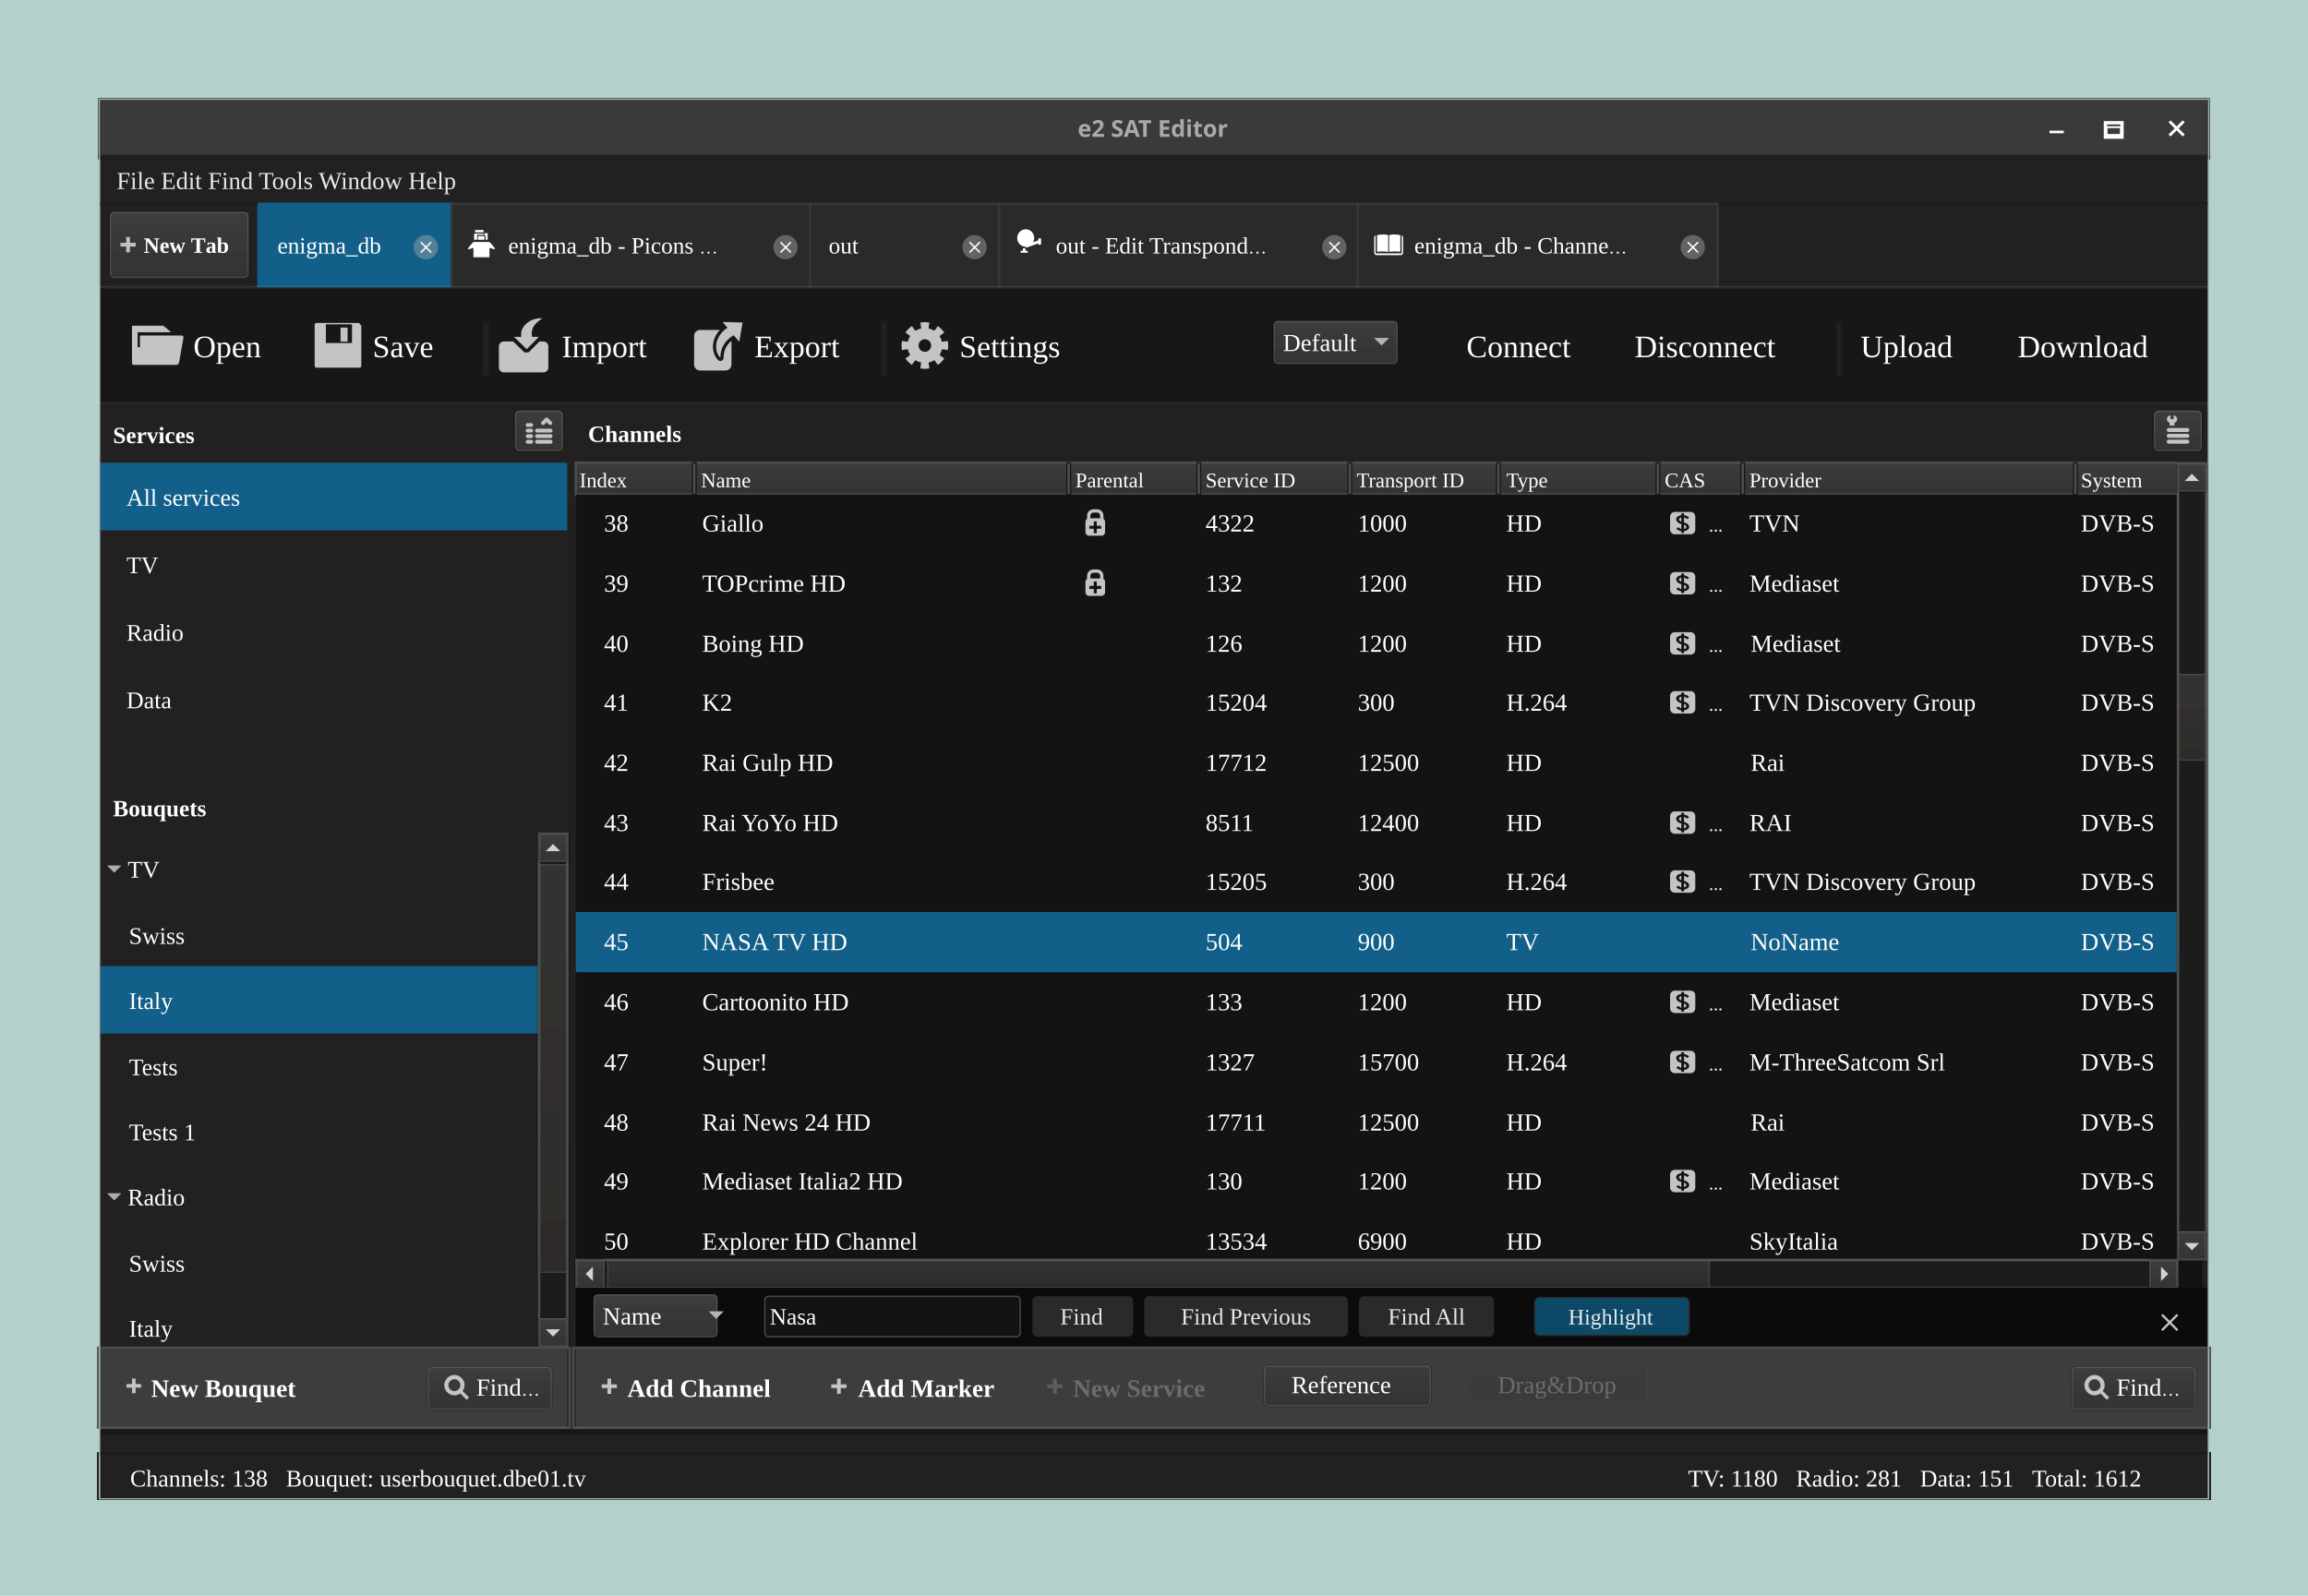
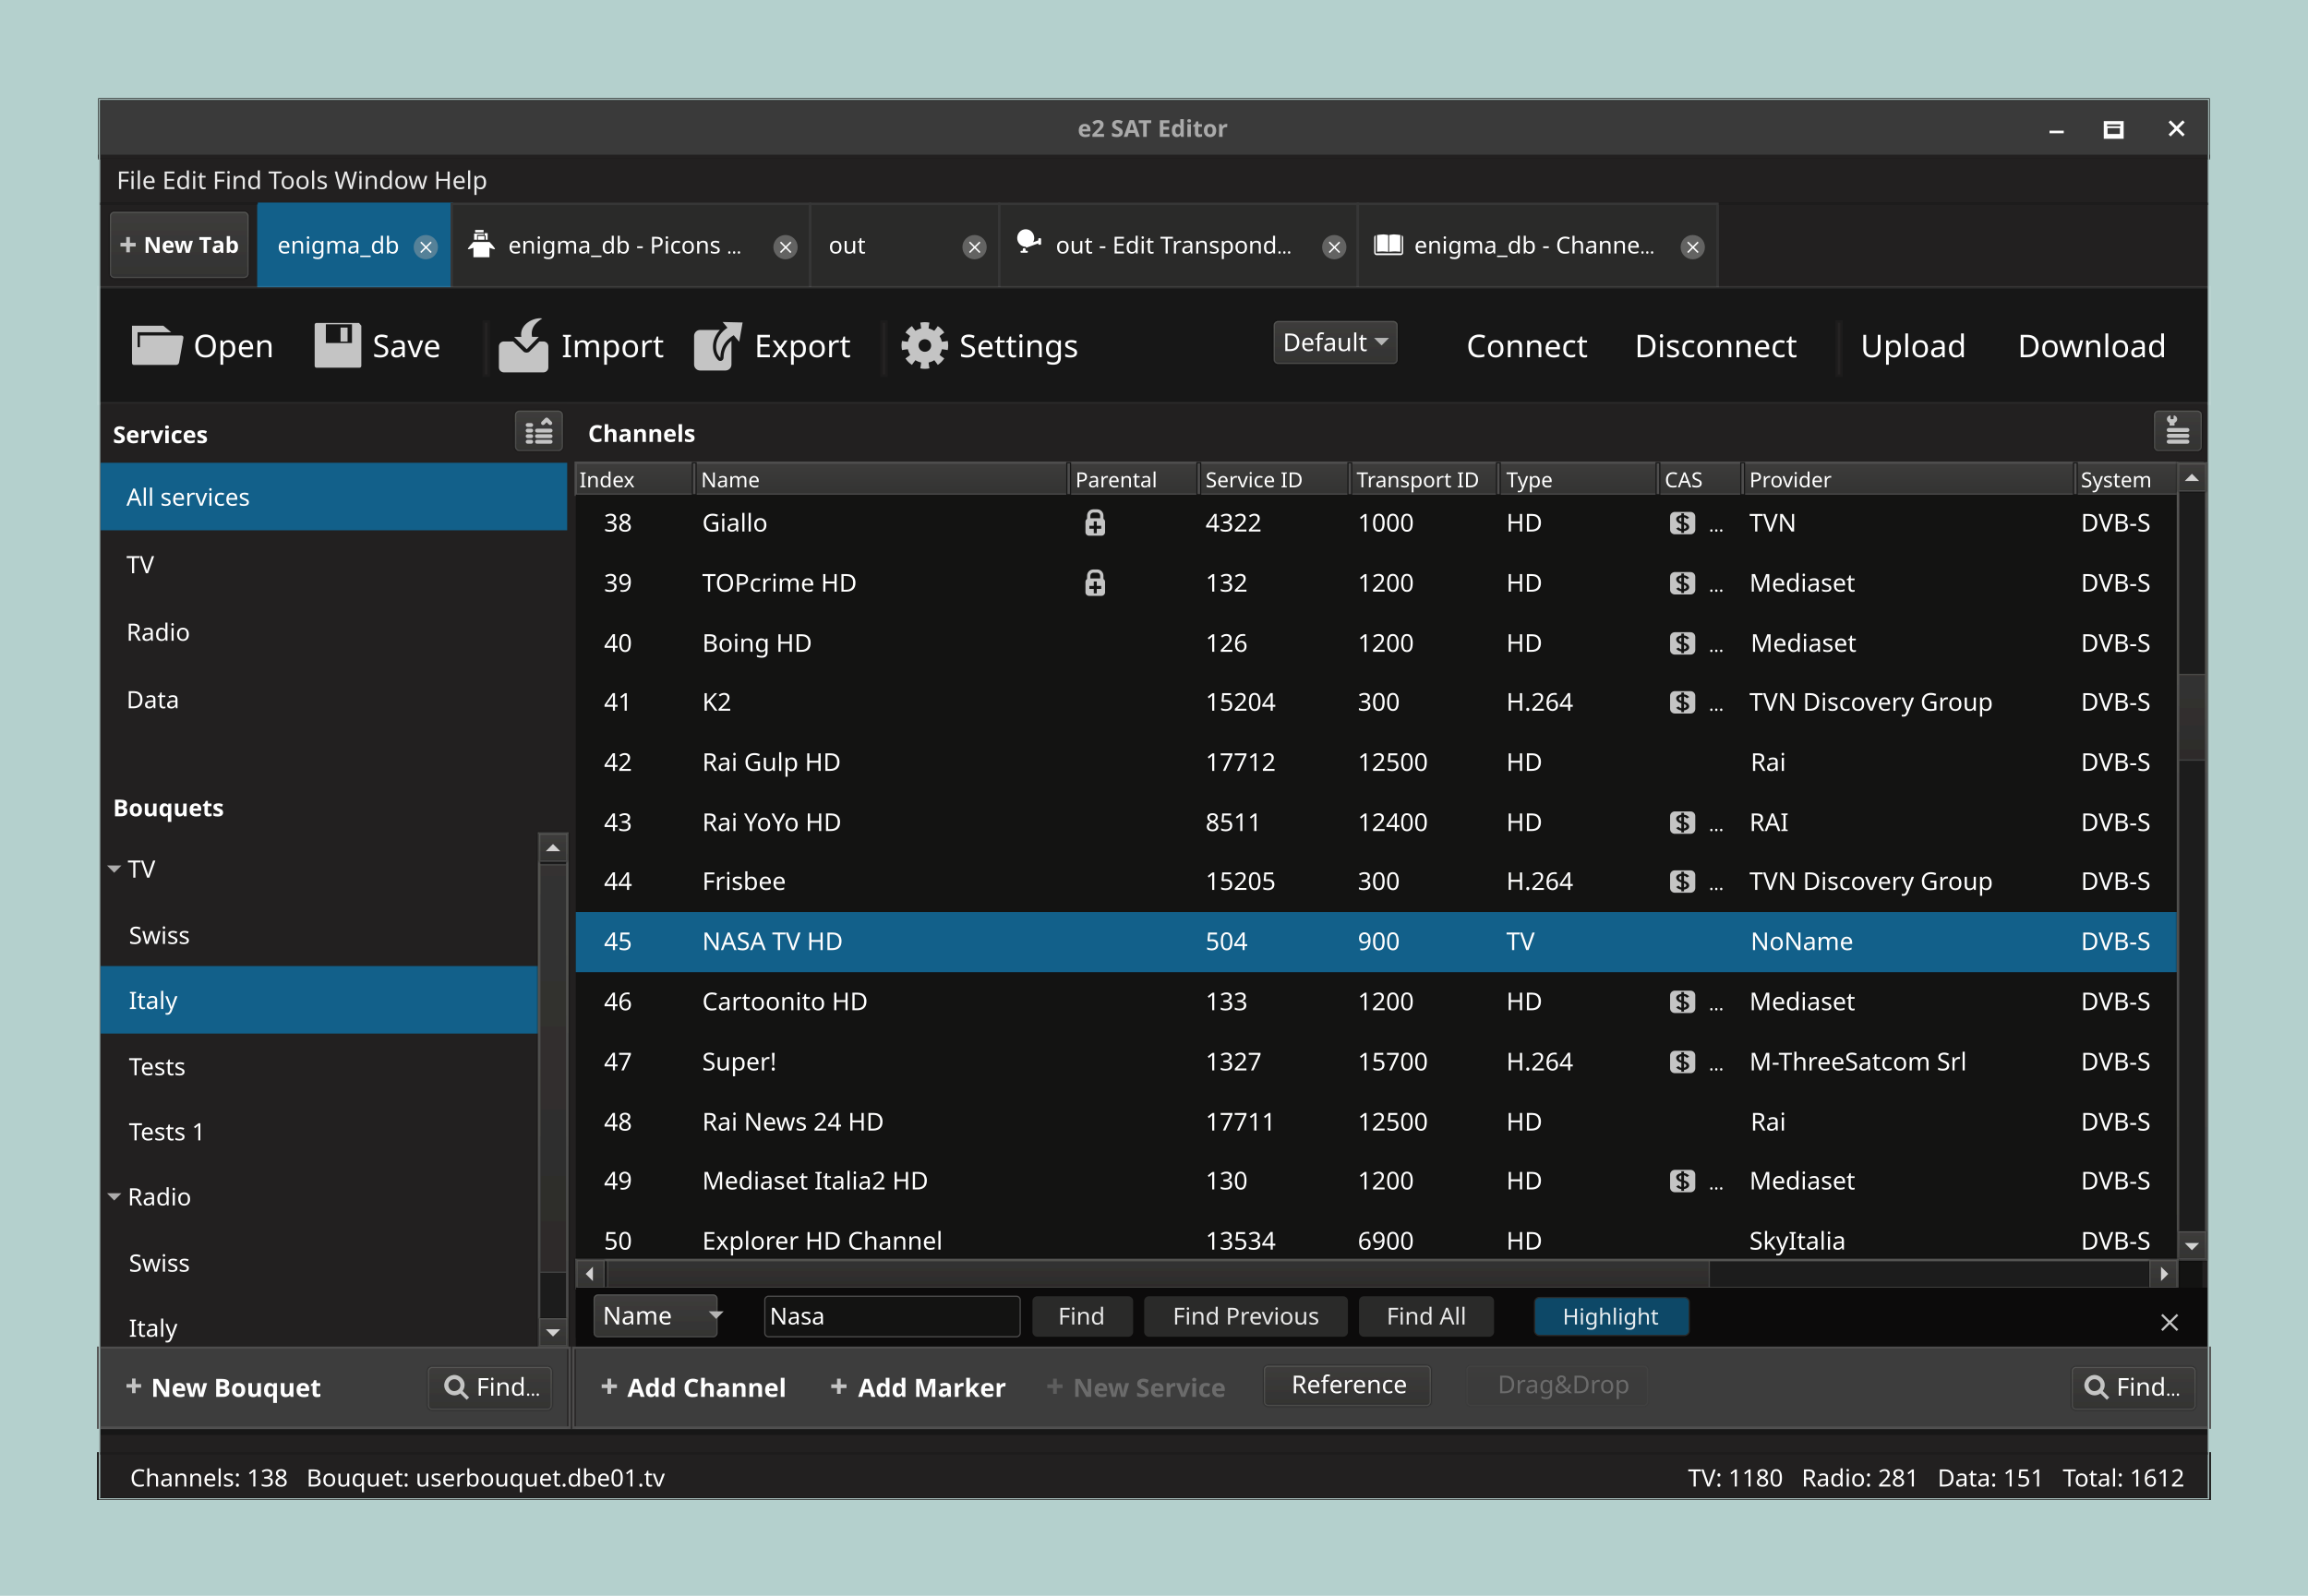
<svg xmlns="http://www.w3.org/2000/svg" viewBox="0 0 1880 1300">
  <defs>
    <symbol id="aad">
      <path d="M37.75 37.75h18.127v-11.5h-18.127c0 0 0-18.127 0-18.127h-11.5v18.127c0 0-18.127 0-18.127 0v11.5h18.127c0 0 0 18.127 0 18.127h11.5v-18.127z" />
    </symbol>
    <symbol id="cbw">
      <path d="M4,14.973C2.23,15.791 1,17.583 1,19.66L1,52.34C1,55.188 3.312,57.5 6.16,57.5L57.84,57.5C60.688,57.5 63,55.188 63,52.34L63,19.66C63,17.583 61.77,15.791 60,14.973L60,53.738L4,53.738L4,14.973ZM7,50.167C10.141,49.887 15.021,49.5 18,49.5C18.95,49.5 20.094,49.539 21.312,49.602C22.274,49.638 23.326,49.708 24.371,49.793C27.049,49.984 29.634,50.221 31,50.352L31,14.451C31,14.451 24.39,13 21.037,13C17.037,13 7,14.451 7,14.451L7,50.167ZM33,50.352C34.365,50.221 36.951,49.984 39.629,49.793C40.674,49.708 41.726,49.638 42.688,49.602C43.906,49.539 45.05,49.5 46,49.5C48.979,49.5 53.859,49.887 57,50.167L57,14.451C57,14.451 46.963,13 42.963,13C39.61,13 33,14.451 33,14.451L33,50.352ZM28.5,42.5C28.5,41.396 27.604,40.5 26.5,40.5L12.5,40.5C11.396,40.5 10.5,41.396 10.5,42.5C10.5,43.604 11.396,44.5 12.5,44.5L26.5,44.5C27.604,44.5 28.5,43.604 28.5,42.5ZM53.5,42.5C53.5,41.396 52.604,40.5 51.5,40.5L37.5,40.5C36.396,40.5 35.5,41.396 35.5,42.5C35.5,43.604 36.396,44.5 37.5,44.5L51.5,44.5C52.604,44.5 53.5,43.604 53.5,42.5ZM28.5,35.5C28.5,34.396 27.604,33.5 26.5,33.5L12.5,33.5C11.396,33.5 10.5,34.396 10.5,35.5C10.5,36.604 11.396,37.5 12.5,37.5L26.5,37.5C27.604,37.5 28.5,36.604 28.5,35.5ZM53.5,35.5C53.5,34.396 52.604,33.5 51.5,33.5L37.5,33.5C36.396,33.5 35.5,34.396 35.5,35.5C35.5,36.604 36.396,37.5 37.5,37.5L51.5,37.5C52.604,37.5 53.5,36.604 53.5,35.5ZM28.5,28.5C28.5,27.396 27.604,26.5 26.5,26.5L12.5,26.5C11.396,26.5 10.5,27.396 10.5,28.5C10.5,29.604 11.396,30.5 12.5,30.5L26.5,30.5C27.604,30.5 28.5,29.604 28.5,28.5ZM53.5,28.5C53.5,27.396 52.604,26.5 51.5,26.5L37.5,26.5C36.396,26.5 35.5,27.396 35.5,28.5C35.5,29.604 36.396,30.5 37.5,30.5L51.5,30.5C52.604,30.5 53.5,29.604 53.5,28.5ZM28.5,21.5C28.5,20.396 27.604,19.5 26.5,19.5L12.5,19.5C11.396,19.5 10.5,20.396 10.5,21.5C10.5,22.604 11.396,23.5 12.5,23.5L26.5,23.5C27.604,23.5 28.5,22.604 28.5,21.5ZM53.5,21.5C53.5,20.396 52.604,19.5 51.5,19.5L37.5,19.5C36.396,19.5 35.5,20.396 35.5,21.5C35.5,22.604 36.396,23.5 37.5,23.5L51.5,23.5C52.604,23.5 53.5,22.604 53.5,21.5Z" />
    </symbol>
    <symbol id="cce">
      <path d="M62.328 7.276l-5.604-5.604-24.724 24.724c0 0-24.724-24.724-24.724-24.724l-5.604 5.604 24.724 24.724c0 0-24.724 24.724-24.724 24.724l5.604 5.604 24.724-24.724c0 0 24.724 24.724 24.724 24.724l5.604-5.604-24.724-24.724c0 0 24.724-24.724 24.724-24.724z" />
    </symbol>
    <symbol id="cdd">
      <path d="M11.087 56c-5.563 0-10.080-4.517-10.080-10.080v-27.84c0-5.563 4.517-10.080 10.080-10.080h33.84c5.564 0 10.080 4.517 10.080 10.080v27.84c0 5.52-4.446 10.009-9.95 10.079l-33.97 0.001zM30.853 14.994v-4.013h-5.793v4.048c-4.2 0.556-8.106 2.261-9.955 5.037-3.005 4.512 0.906 10.812 7.19 12.99 0.768 0.266 1.722 0.512 2.765 0.768v10.901c-2.614-0.587-4.538-2.424-6.16-3.803l-4.893 2.788 2.091 1.821c2.411 2.055 5.421 3.271 8.962 3.703v3.747h5.793v-3.783c8.228-1.147 14.043-6.861 9.643-12.981-0.763-1.061-1.821-2.027-2.998-2.881-1.734-1.258-4.155-1.986-6.645-2.64v-11.197c2.638 0.575 4.575 2.426 6.207 3.814l4.893-2.788-2.091-1.822c-2.421-2.064-5.447-3.281-9.009-3.709zM30.853 35.422v9.077c3.644-0.894 6.321-3.13 4.366-6.219-0.805-1.273-2.452-2.167-4.366-2.858zM25.060 19.742c-3.624 0.903-6.23 3.15-4.321 6.246 0.873 1.416 2.441 2.336 4.321 3.044v-9.29z" />
    </symbol>
    <symbol id="eet">
      <path d="M56.256 31.057h-42.438c-7.074 0-12.818 5.744-12.818 12.818v61.295c0 7.074 5.744 12.818 12.818 12.818h54.476c7.075 0 12.818-5.744 12.818-12.818v-51.051c-16.616 14.040-16.649 30.281-17.025 36.965-0.151 2.687-1.869 5.034-4.385 5.99s-5.359 0.343-7.257-1.565c-14.421-14.502-16.181-43.133 3.811-64.452zM57.293 90.694c-14.624-14.705-13.039-45.988 15.234-64.344l-10.365-12.362 42.838 1.084-7.263 41.344-11.808-14.082c-28.127 16.992-28.15 39.728-28.636 48.36z" />
    </symbol>
    <symbol id="ift">
      <path d="M87.8 55.714h8.488c5.912 0 10.712 4.753 10.712 10.606v45.074c0 5.854-4.8 10.606-10.712 10.606h-84.576c-5.912 0-10.712-4.752-10.712-10.606v-45.074c0-5.853 4.8-10.606 10.712-10.606h19.788l22.5 21.827c1.413 1.374 4.32 2.133 6.3 2.109 1.98-0.023 4.821-0.828 6.2-2.236l21.3-21.7zM93.982 6.385c-17.881-3.082-49.582 12.531-44.921 39.525h-15.517l27.127 26.376 25.847-26.376h-14.41c-4.833-24.162 15.844-35.121 21.874-39.525z" />
    </symbol>
    <symbol id="lgu">
      <path d="M56.25 57.423c0-2.388-1.939-4.327-4.327-4.327h-39.846c-2.388 0-4.327 1.939-4.327 4.327s1.939 4.327 4.327 4.327c0 0 39.846 0 39.846 0 2.388 0 4.327-1.939 4.327-4.327zM56.25 44.903c0-2.389-1.939-4.328-4.327-4.328h-39.846c-2.388 0-4.327 1.939-4.327 4.328 0 2.388 1.939 4.327 4.327 4.327 0 0 39.846 0 39.846 0 2.388 0 4.327-1.939 4.327-4.327zM56.25 32.382c0-2.388-1.939-4.327-4.327-4.327h-39.846c-2.388 0-4.327 1.939-4.327 4.327s1.939 4.327 4.327 4.327h39.846c2.388 0 4.327-1.939 4.327-4.327zM13.803 19.471v3.446h10.579v-5.844c0.837-0.373 1.624-0.848 2.343-1.41 2.237-1.745 3.347-4.068 3.371-6.392s-1.039-4.671-3.239-6.471v0c-0.887-0.725-1.951-1.273-3.024-1.702l-1.372 0.918-0.062 6.154c-0.003 0.286-0.167 0.503-0.402 0.659-0.376 0.249-0.899 0.364-1.472 0.364h-2.85c-0.565-0.008-1.082-0.142-1.452-0.406-0.242-0.173-0.413-0.406-0.41-0.702 0 0 0.062-6.155 0.062-6.155l-1.348-0.947c-1.083 0.403-2.158 0.924-3.060 1.628-2.237 1.746-3.347 4.068-3.371 6.392-0.023 2.323 1.039 4.671 3.239 6.471 0.725 0.593 1.567 1.067 2.437 1.454 0.016 0.617 0.026 1.607 0.031 2.543z" />
    </symbol>
    <symbol id="ohn">
      <path d="M21 42.973h89.077c2.783 0 4.643 2.26 4.153 5.042l-9.34 52.943c-0.491 2.783-3.149 5.042-5.932 5.042h-91.118c-2.119 0-3.84-1.721-3.84-3.84v-80.16h67.2l16.8 14h-72v32h5v-25.027z" />
    </symbol>
    <symbol id="piw">
      <path d="M14.762 29.23h34.49c0 0 13.928 14.478 11.463 15.596-1.067 0.483-6.127-1.117-11.524-3.087v20.261h-34.389v-20.253c-5.389 1.967-10.437 3.562-11.502 3.079-2.465-1.118 11.462-15.596 11.462-15.596zM36.774 11.359h-20.475v13.19h6.364v-10.552h14.111v-2.638zM38.538 16.635h-14.111v7.914h14.111v-7.914zM45.299 10.4v14.149h-4.283v-9.233h-2.478v-4.916h6.761zM36.632 3.482h-18.173v5.276h18.173v-5.276z" />
    </symbol>
    <symbol id="sje">
      <path d="M114 22v86.16c0 2.119-1.721 3.84-3.84 3.84h-92.32c-2.119 0-3.84-1.721-3.84-3.84v-88.32c0-2.119 1.721-3.84 3.84-3.84h91.16l5 6zM94 59.014v-40h-56v40h56zM84.5 26v30h-15v-30h15z" />
    </symbol>
    <symbol id="skh">
      <path d="M40.023 45.152c-3.477 2.591-7.729 4.192-12.407 4.221-10.406 0.066-20.276-8.26-21.806-18.699-1.731-11.814 7.58-24.164 20.12-25.040 0.561-0.039 1.124-0.055 1.686-0.053 10 0.095 19.38 7.75 21.337 17.619 1.156 5.829-0.437 11.92-3.87 16.758l13.82 13.819-5.128 5.128-13.752-13.753zM27.395 14.645c-6.236 0.060-12 5.17-12.677 11.431-0.588 5.436 2.691 11.076 7.773 13.229 6.62 2.806 15.346-1.167 17.352-8.391 2.055-7.404-3.759-16.031-12.032-16.265-0.139-0.003-0.278-0.004-0.416-0.004z" />
    </symbol>
    <symbol id="slt">
      <path d="M18.504 59c-4.142 0-7.504-3.362-7.504-7.504v-22.326c0-2.67 1.397-5.016 3.5-6.346v-7.052c0-7.368 5.982-13.351 13.351-13.351h8.298c7.369 0 13.351 5.983 13.351 13.351v7.052c2.103 1.33 3.5 3.676 3.5 6.346v22.326c0 4.109-3.31 7.452-7.407 7.503l-27.089 0.001zM44.728 37.712h-9.528v-9.528h-6.4v9.528h-9.528v6.4h9.528v9.528h6.4v-9.528h9.528v-6.4zM42.5 15.772c0-3.505-2.846-6.351-6.351-6.351h-8.298c-3.505 0-6.351 2.846-6.351 6.351v5.895h21v-5.895z" />
    </symbol>
    <symbol id="smu">
      <path d="M19.144 57.582c0-2.301-1.868-4.169-4.169-4.169 0 0-7.557 0-7.557 0-2.3 0-4.168 1.868-4.168 4.169s1.868 4.168 4.168 4.168c0 0 7.557 0 7.557 0 2.301 0 4.169-1.868 4.169-4.168zM60.75 57.582c0-2.301-1.868-4.169-4.168-4.169 0 0-29.147 0-29.147 0-2.301 0-4.169 1.868-4.169 4.169s1.868 4.168 4.169 4.168c0 0 29.147 0 29.147 0 2.3 0 4.168-1.868 4.168-4.168zM19.144 45.617c0-2.301-1.868-4.169-4.169-4.169h-7.557c-2.3 0-4.168 1.868-4.168 4.169s1.868 4.168 4.168 4.168h7.557c2.301 0 4.169-1.867 4.169-4.168zM60.75 45.617c0-2.301-1.868-4.169-4.168-4.169h-29.147c-2.301 0-4.169 1.868-4.169 4.169s1.868 4.168 4.169 4.168h29.147c2.3 0 4.168-1.867 4.168-4.168zM19.144 33.652c0-2.3-1.868-4.168-4.169-4.168 0 0-7.557 0-7.557 0-2.3 0-4.168 1.868-4.168 4.168 0 2.301 1.868 4.169 4.168 4.169 0 0 7.557 0 7.557 0 2.301 0 4.169-1.868 4.169-4.169zM60.75 33.652c0-2.3-1.868-4.168-4.168-4.168 0 0-29.147 0-29.147 0-2.301 0-4.169 1.868-4.169 4.168 0 2.301 1.868 4.169 4.169 4.169 0 0 29.147 0 29.147 0 2.3 0 4.168-1.868 4.168-4.169zM19.144 21.688c0-2.301-1.868-4.169-4.169-4.169 0 0-7.557 0-7.557 0-2.3 0-4.168 1.868-4.168 4.169 0 2.3 1.868 4.168 4.168 4.168 0 0 7.557 0 7.557 0 2.301 0 4.169-1.868 4.169-4.168zM48.088 15.692l4.859 4.858c1.614 1.614 4.234 1.614 5.848 0 1.613-1.613 1.613-4.234 0-5.847 0 0-7.711-7.711-7.711-7.711-0.825-0.825-1.914-1.228-2.996-1.21-1.082-0.018-2.17 0.385-2.995 1.21 0 0-7.711 7.711-7.711 7.711-1.614 1.613-1.614 4.234 0 5.847s4.234 1.614 5.847 0l4.859-4.858z" />
    </symbol>
    <symbol id="sns">
      <path d="M73.934 15.359c-6.491-1.302-13.177-1.302-19.668 0 0.828 4.128 1.452 8.287 1.871 12.477-4.352 0.948-8.5 2.666-12.249 5.073-2.666-3.259-5.165-6.641-7.499-10.146-5.511 3.67-10.238 8.397-13.908 13.908 3.505 2.334 6.887 4.834 10.146 7.499-2.407 3.749-4.125 7.897-5.073 12.249-4.19-0.419-8.349-1.043-12.477-1.871-1.303 6.491-1.303 13.177 0 19.668 4.128-0.828 8.287-1.452 12.477-1.871 0.948 4.352 2.666 8.501 5.073 12.249-3.259 2.666-6.641 5.165-10.146 7.499 3.67 5.511 8.397 10.238 13.908 13.908 2.334-3.505 4.833-6.887 7.499-10.146 3.749 2.407 7.897 4.125 12.249 5.074-0.419 4.189-1.043 8.348-1.871 12.476 6.491 1.303 13.177 1.303 19.668 0-0.828-4.128-1.452-8.287-1.871-12.476 4.352-0.949 8.5-2.667 12.249-5.074 2.666 3.259 5.165 6.641 7.499 10.146 5.511-3.67 10.238-8.397 13.908-13.908-3.505-2.334-6.887-4.833-10.146-7.499 2.407-3.748 4.125-7.897 5.073-12.249 4.19 0.419 8.349 1.043 12.477 1.871 1.303-6.491 1.303-13.177 0-19.668-4.128 0.828-8.287 1.452-12.477 1.871-0.948-4.352-2.666-8.5-5.073-12.249 3.259-2.665 6.641-5.165 10.146-7.499-3.67-5.511-8.397-10.238-13.908-13.908-2.334 3.505-4.833 6.887-7.499 10.146-3.749-2.407-7.897-4.125-12.249-5.073 0.419-4.19 1.043-8.349 1.871-12.477zM64.1 50.882c7.451 0 13.5 6.049 13.5 13.5s-6.049 13.5-13.5 13.5c-7.451 0-13.5-6.049-13.5-13.5s6.049-13.5 13.5-13.5z" />
    </symbol>
    <symbol id="tow">
      <path d="M18.707 48.333h-3c-1.104 0-2 0.897-2 2s0.896 2 2 2h12c1.104 0 2-0.896 2-2s-0.896-2-2-2h-3v-3c0-1.655-1.344-3-3-3s-3 1.345-3 3v3zM25.286 39.498c-0.095 0.001-0.19 0.002-0.286 0.002-10.072 0-18.25-8.402-18.25-18.75s8.178-18.75 18.25-18.75c10.072 0 18.25 8.402 18.25 18.75 0 3.307-0.835 6.416-2.301 9.115l11.051-4.023v-3.071c0-0.828 0.672-1.5 1.5-1.5h3c0.828 0 1.5 0.672 1.5 1.5v11c0 0.828-0.672 1.5-1.5 1.5h-3c-0.828 0-1.5-0.672-1.5-1.5v-1.543l-25.926 9.436-0.788-2.166z" />
    </symbol>
    <symbol id="apl">
      <path d="M32 45.423l26.667-26.846h-53.334l26.667 26.846z" />
    </symbol>
    <linearGradient id="bqf" x1="0" y1="0" x2="0" y2="1">
      <stop offset="0" style="stop-color:#3d3c3b" />
      <stop offset="1" style="stop-color:#333332" />
    </linearGradient>
    <linearGradient id="brf" x1="0" y1="0" x2="0" y2="1">
      <stop offset="0" style="stop-color:#545452" />
      <stop offset="1" style="stop-color:#4b4b4a" />
    </linearGradient>
    <filter id="bsf" color-interpolation-filters="sRGB">
      <feDropShadow dx="0" dy="0" stdDeviation="0.75" />
      <feDropShadow dx="0" dy="0" stdDeviation="0.5" />
      <feDropShadow dx="0" dy="0" stdDeviation="1" />
    </filter>
  </defs>
  <rect x="0" y="0" width="1880" height="1300" style="fill:#b4d0cd" />
-   <g style="font-family:sans-serif-light,'Sans-Serif'system-ui,sans-serif">
+   <g style="font-family:'Sans-Serif',system-ui,sans-serif">
    <rect x="81" y="81" width="1718" height="1140" rx="0" style="fill:#171717;stroke:#acc6c3;stroke-width:1px" />
    <rect x="81" y="81" width="1718" height="48" rx="0" style="fill:#3a3a3a;stroke:#131312;stroke-width:2px;clip-path:inset(1px 1px 0px)" />
    <rect x="81" y="127" width="1718" height="1" style="fill:none;stroke:#222020;stroke-width:2px;clip-path:inset(0px 1px)" />
    <text x="82" y="83.5" dx="857" dy="28" text-anchor="middle" style="font-family:'Sans-Serif',system-ui,sans-serif;font-weight:bold;font-size:19px;fill:#aaa">e2 SAT Editor</text>
    <rect x="1670" y="107" width="10.5" height="1" style="fill:none;stroke:#fdfdfd;stroke-width:1.1px" />
    <g transform="matrix(0.9,0,0,0.9,1715,100)">
      <rect x="0" y="0" width="15" height="13" style="fill:none;stroke:#fdfdfd;stroke-width:3px;clip-path:inset(0px 0px 2px)" />
      <rect x="1" y="4" width="13" height="7" style="fill:none;stroke:#fdfdfd;stroke-width:1.7px" />
    </g>
    <g transform="matrix(0.707,0.707,-0.707,0.707,1773,94)">
      <rect x="0" y="7" width="15" height="1" style="fill:none;stroke:#fdfdfd;stroke-width:1.3px" />
      <rect x="7" y="0" width="1" height="15" style="fill:none;stroke:#fdfdfd;stroke-width:1.3px" />
    </g>
    <rect x="82" y="129" width="1716" height="36" style="fill:#222020" />
    <text x="83" y="130" dx="12" dy="24" style="font-size:20px;word-spacing:15px;fill:#fff;fill-opacity:0.9">File Edit Find Tools Window Help</text>
    <rect x="81" y="165.5" width="1718" height="1" style="fill:#e2e2e2;stroke:#1d1c1c" />
    <rect x="82" y="167" width="1716" height="67" style="fill:#222020" />
    <rect x="82" y="167" width="128" height="67" style="fill:#222020" />
    <rect x="90" y="173" width="112" height="53" rx="3" style="fill:url(#bqf);stroke:url(#brf);stroke-width:1px;filter:url(#bsf)" />
    <g transform="matrix(0.26,0,0,0.26,96,191)">
      <use href="#aad" style="fill:#c3c3c3" />
    </g>
    <text x="90" y="173" dx="27" dy="33" style="font-weight:bold;font-size:18px;fill:#fff">New <tspan>T</tspan>ab</text>
    <rect x="210" y="167" width="1" height="67" style="fill:#95c1f1;stroke:#12608a" />
    <rect x="211" y="166" width="157" height="69" style="fill:#12608a;stroke:#12608a;stroke-width:2px;clip-path:inset(1px 0px)" />
    <text x="211" y="165.5" dx="15" dy="41" style="font-size:19px;fill:#fff">enigma_db</text>
    <g transform="matrix(0.9,0,0,0.9,341,195.5)">
      <rect rx="11" style="fill:#aaa;fill-opacity:0.44" height="22" width="22" x="-4.5" y="-4.5" />
      <g transform="matrix(0.17,0,0,0.17,1.2,1.2)">
        <use href="#cce" style="fill:#fff" />
      </g>
    </g>
    <rect x="368" y="166" width="292" height="69" style="fill:#2a2a29;stroke:#363636;stroke-width:2px;clip-path:inset(1px 0px)" />
    <g transform="matrix(0.38,0,0,0.38,380,186)">
      <use href="#piw" fill="#000" style="fill:#fff" />
    </g>
    <text x="368" y="165.5" dx="46" dy="41" style="font-size:19px;fill:#fff">enigma_db - Picons <tspan style="font-size:15px">…</tspan>
    </text>
    <g transform="matrix(0.9,0,0,0.9,634,195.5)">
      <rect rx="11" style="fill:#aaa;fill-opacity:0.44" height="22" width="22" x="-4.5" y="-4.5" />
      <g transform="matrix(0.17,0,0,0.17,1.2,1.2)">
        <use href="#cce" style="fill:#fff" />
      </g>
    </g>
    <rect x="660" y="166" width="154" height="69" style="fill:#2a2a29;stroke:#363636;stroke-width:2px;clip-path:inset(1px 0px)" />
    <text x="660" y="165.5" dx="15" dy="41" style="font-size:19px;fill:#fff">out</text>
    <g transform="matrix(0.9,0,0,0.9,788,195.5)">
      <rect rx="11" style="fill:#aaa;fill-opacity:0.44" height="22" width="22" x="-4.5" y="-4.5" />
      <g transform="matrix(0.17,0,0,0.17,1.2,1.2)">
        <use href="#cce" style="fill:#fff" />
      </g>
    </g>
    <rect x="814" y="166" width="292" height="69" style="fill:#2a2a29;stroke:#363636;stroke-width:2px;clip-path:inset(1px 0px)" />
    <g transform="matrix(0.38,0,0,0.38,826,186)">
      <use href="#tow" fill="#000" style="fill:#fff" />
    </g>
    <text x="814" y="165.5" dx="46" dy="41" style="font-size:19px;fill:#fff">out - Edit Transpond<tspan style="font-size:15px">…</tspan>
    </text>
    <g transform="matrix(0.9,0,0,0.9,1081,195.5)">
      <rect rx="11" style="fill:#aaa;fill-opacity:0.44" height="22" width="22" x="-4.5" y="-4.5" />
      <g transform="matrix(0.17,0,0,0.17,1.2,1.2)">
        <use href="#cce" style="fill:#fff" />
      </g>
    </g>
    <rect x="1106" y="166" width="293" height="69" style="fill:#2a2a29;stroke:#363636;stroke-width:2px;clip-path:inset(1px 0px)" />
    <g transform="matrix(0.38,0,0,0.38,1119,186)">
      <use href="#cbw" fill="#000" style="fill:#fff" />
    </g>
    <text x="1106" y="165.5" dx="46" dy="41" style="font-size:19px;fill:#fff">enigma_db - Channe<tspan style="font-size:15px">…</tspan>
    </text>
    <g transform="matrix(0.9,0,0,0.9,1373,195.5)">
      <rect rx="11" style="fill:#aaa;fill-opacity:0.44" height="22" width="22" x="-4.5" y="-4.5" />
      <g transform="matrix(0.17,0,0,0.17,1.2,1.2)">
        <use href="#cce" style="fill:#fff" />
      </g>
    </g>
    <rect x="1398" y="167" width="2" height="67" style="fill:#333" />
    <rect x="82" y="234" width="1716" height="95" style="fill:#171717" />
    <g transform="matrix(0.38,0,0,0.38,106,257)">
      <use href="#ohn" style="fill:#c4c4c4" />
    </g>
    <text x="88.5" y="232" dx="69" dy="59" style="font-size:25.5px;fill:#fff">Open</text>
    <g transform="matrix(0.38,0,0,0.38,251,257)">
      <use href="#sje" style="fill:#c4c4c4" />
    </g>
    <text x="234.5" y="232" dx="69" dy="59" style="font-size:25.5px;fill:#fff">Save</text>
    <rect x="394" y="262" width="4" height="44" style="fill:#252323;stroke:#1d1c1c;stroke-width:2px;clip-path:inset(1px 1px 1px 0px)" />
    <g transform="matrix(0.38,0,0,0.38,406,257)">
      <use href="#ift" style="fill:#c4c4c4" />
    </g>
    <text x="388.5" y="232" dx="69" dy="59" style="font-size:25.5px;fill:#fff">Import</text>
    <g transform="matrix(0.38,0,0,0.38,565,257)">
      <use href="#eet" style="fill:#c4c4c4" />
    </g>
    <text x="545.5" y="232" dx="69" dy="59" style="font-size:25.5px;fill:#fff">Export</text>
    <rect x="718" y="262" width="4" height="44" style="fill:#252323;stroke:#1d1c1c;stroke-width:2px;clip-path:inset(1px 1px 1px 0px)" />
    <g transform="matrix(0.38,0,0,0.38,729,257)">
      <use href="#sns" style="fill:#c4c4c4" />
    </g>
    <text x="712.5" y="232" dx="69" dy="59" style="font-size:25.5px;fill:#fff">Settings</text>
    <rect x="1038" y="262" width="100" height="34" rx="3" style="fill:url(#bqf);stroke:url(#brf);stroke-width:1px;filter:url(#bsf)" />
    <rect x="1130.5" y="267" width="24" height="24" rx="8" style="fill:none;filter:#333" />
    <rect x="1130.5" y="267" width="24" height="24" rx="8" style="fill:none;stroke:none;stroke-opacity:0.06;stroke-width:2px" />
    <g style="fill:#b5b5b4" transform="matrix(0.23,0,0,0.23,1118,271)">
      <use href="#apl" />
    </g>
    <text x="1033" y="264" dx="12" dy="22" style="font-size:20px;fill:#fff">Default</text>
    <text x="1179.5" y="232" dx="15" dy="59" style="font-size:25.5px;fill:#fff">Connect</text>
    <text x="1316.5" y="232" dx="15" dy="59" style="font-size:25.5px;fill:#fff">Disconnect</text>
    <rect x="1496" y="262" width="4" height="44" style="fill:#252323;stroke:#1d1c1c;stroke-width:2px;clip-path:inset(1px 1px 1px 0px)" />
    <text x="1500.5" y="232" dx="15" dy="59" style="font-size:25.5px;fill:#fff">Upload</text>
    <text x="1628.5" y="232" dx="15" dy="59" style="font-size:25.5px;fill:#fff">Download</text>
    <rect x="80" y="234" width="1720" height="95" style="fill:none;stroke:#fff;stroke-opacity:0.09;stroke-width:2px;clip-path:inset(0px 2px)" />
    <rect x="82" y="328" width="1716" height="835" style="fill:#222020" />
    <rect x="82" y="328" width="380" height="835" style="fill:#222020" />
    <text x="82" y="328" dx="10" dy="33" style="font-weight:bold;font-size:19px;fill:#fff">Services</text>
    <rect x="420" y="335" width="38" height="32" rx="3" style="fill:url(#bqf);stroke:url(#brf);filter:url(#bsf)" />
    <g transform="matrix(0.38,0,0,0.38,427,338)">
      <use href="#smu" style="fill:#c4c4c4" />
    </g>
    <rect x="82" y="377" width="380" height="55" style="fill:#12608a" />
    <text x="80" y="378" dx="23" dy="34" style="font-size:19.5px;fill:#fff">All services</text>
    <text x="80" y="433" dx="23" dy="34" style="font-size:19.5px;fill:#fff">TV</text>
    <text x="80" y="488" dx="23" dy="34" style="font-size:19.5px;fill:#fff">Radio</text>
    <text x="80" y="543" dx="23" dy="34" style="font-size:19.5px;fill:#fff">Data</text>
    <text x="82" y="632" dx="10" dy="33" style="font-weight:bold;font-size:19px;fill:#fff">Bouquets</text>
    <text x="80" y="681" dx="24" dy="34" style="font-size:19.5px;fill:#fff">TV</text>
    <g style="fill:#adacac" transform="matrix(0.22,0,0,0.22,86,701)">
      <use href="#apl" />
    </g>
    <text x="80" y="735" dx="25" dy="34" style="font-size:19.5px;fill:#fff">Swiss</text>
    <rect x="82" y="787" width="380" height="55" style="fill:#12608a" />
    <text x="80" y="788" dx="25" dy="34" style="font-size:19.5px;fill:#fff">Italy</text>
    <text x="80" y="842" dx="25" dy="34" style="font-size:19.5px;fill:#fff">Tests</text>
    <text x="80" y="895" dx="25" dy="34" style="font-size:19.5px;fill:#fff">Tests 1</text>
    <text x="80" y="948" dx="24" dy="34" style="font-size:19.5px;fill:#fff">Radio</text>
    <g style="fill:#adacac" transform="matrix(0.22,0,0,0.22,86,968)">
      <use href="#apl" />
    </g>
    <text x="80" y="1002" dx="25" dy="34" style="font-size:19.5px;fill:#fff">Swiss</text>
    <text x="80" y="1055" dx="25" dy="34" style="font-size:19.5px;fill:#fff">Italy</text>
    <g transform="matrix(0.997,0,0,0.997,-7.5,37)" style="clip-path:inset(0px 0px 0px -2px);filter:url(#bsf)">
      <rect x="448" y="644" width="23" height="419" style="fill:#1d1c1c;stroke:url(#brf);stroke-width:2px;clip-path:inset(0px 1px 0px 0px)" />
      <rect x="448.5" y="644.5" width="22" height="22" style="fill:url(#bqf);stroke:url(#brf);filter:url(#bsf)" rx="0" />
      <g transform="matrix(0.22,0,0,-0.22,452.3,662.5)">
        <use href="#apl" style="fill:#d3d2d2" />
      </g>
      <rect x="448.5" y="1040.5" width="22" height="22" style="fill:url(#bqf);stroke:url(#brf);filter:url(#bsf)" rx="0" />
      <g transform="matrix(0.22,0,0,0.22,452.3,1045)">
        <use href="#apl" style="fill:#d3d2d2" />
      </g>
      <rect x="448.5" y="669.5" width="22" height="333" rx="0" style="fill:url(#bqf);fill-opacity:0.7;stroke:url(#brf);stroke-opacity:0.75" />
    </g>
    <rect x="82" y="1099" width="380" height="65" style="fill:#3d3d3d" />
    <rect x="80" y="1098" width="384" height="65" style="fill:none;stroke:#4e4d4d;stroke-width:2px;clip-path:inset(0px 2px 2px)" />
    <g transform="matrix(0.25,0,0,0.25,101,1121)">
      <use href="#aad" style="fill:#c4c4c4" />
    </g>
    <text x="95" y="1105" dx="28" dy="33" style="font-weight:bold;font-size:20.5px;fill:#fff">New Bouquet</text>
    <rect x="349" y="1114" width="100" height="34" rx="3" style="fill:url(#bqf);stroke:url(#brf);stroke-width:1px;filter:url(#bsf)" />
    <g transform="matrix(0.38,0,0,0.38,354,1118)">
      <use href="#skh" style="fill:#c4c4c4" x="15" />
    </g>
    <text x="334" y="1115" dx="54" dy="22" style="font-size:20px;fill:#fff">Find<tspan style="font-size:15px">…</tspan>
    </text>
    <text x="469" y="328" dx="10" dy="32" style="font-weight:bold;font-size:19px;fill:#fff">Channels</text>
    <rect x="1755" y="335" width="38" height="32" rx="3" style="fill:url(#bqf);stroke:url(#brf);filter:url(#bsf)" />
    <g transform="matrix(0.38,0,0,0.38,1762,338)">
      <use href="#lgu" style="fill:#c4c4c4" />
    </g>
    <rect x="469" y="377" width="1325" height="26" style="fill:url(#bqf);stroke:#4e4d4d;stroke-width:2px;clip-path:inset(1px 1px 0px)" />
    <text x="459" y="379" dy="18" style="font-size:17px;fill:#fff">
      <tspan x="472">Index</tspan>
      <tspan x="571">Name</tspan>
      <tspan x="876">Parental</tspan>
      <tspan x="982">Service ID</tspan>
      <tspan x="1105">Transport ID</tspan>
      <tspan x="1227">Type</tspan>
      <tspan x="1356">CAS</tspan>
      <tspan x="1425">Provider</tspan>
      <tspan x="1695">System</tspan>
    </text>
    <rect x="564" y="377" width="3" height="26" style="fill:#4e4d4d;stroke:#171717;stroke-width:1px;clip-path:inset(1px 0px 1px 1px)" />
    <rect x="869" y="377" width="3" height="26" style="fill:#4e4d4d;stroke:#171717;stroke-width:1px;clip-path:inset(1px 0px 1px 1px)" />
    <rect x="975" y="377" width="3" height="26" style="fill:#4e4d4d;stroke:#171717;stroke-width:1px;clip-path:inset(1px 0px 1px 1px)" />
    <rect x="1098" y="377" width="3" height="26" style="fill:#4e4d4d;stroke:#171717;stroke-width:1px;clip-path:inset(1px 0px 1px 1px)" />
    <rect x="1219" y="377" width="3" height="26" style="fill:#4e4d4d;stroke:#171717;stroke-width:1px;clip-path:inset(1px 0px 1px 1px)" />
    <rect x="1349" y="377" width="3" height="26" style="fill:#4e4d4d;stroke:#171717;stroke-width:1px;clip-path:inset(1px 0px 1px 1px)" />
    <rect x="1418" y="377" width="3" height="26" style="fill:#4e4d4d;stroke:#171717;stroke-width:1px;clip-path:inset(1px 0px 1px 1px)" />
    <rect x="1689" y="377" width="3" height="26" style="fill:#4e4d4d;stroke:#171717;stroke-width:1px;clip-path:inset(1px 0px 1px 1px)" />
    <rect x="469" y="403" width="1325" height="687" style="fill:#131312" />
    <rect x="469" y="743" width="1325" height="49" style="fill:#12608a" />
    <text x="457" y="402" dy="31" style="font-size:20px;fill:#fff">
      <tspan x="492">38</tspan>
      <tspan x="572">Giallo</tspan>
      <tspan x="982">4322</tspan>
      <tspan x="1106">1000</tspan>
      <tspan x="1227">HD</tspan>
      <tspan x="1392" style="font-size:15px">...</tspan>
      <tspan x="1425">TVN</tspan>
      <tspan x="1695">DVB-S</tspan>
    </text>
    <g transform="matrix(0.38,0,0,0.38,880,414)">
      <use href="#slt" style="fill:#c4c4c4" />
    </g>
    <g transform="matrix(0.38,0,0,0.38,1360,414)">
      <use href="#cdd" style="fill:#c4c4c4" />
    </g>
    <text x="457" y="451" dy="31" style="font-size:20px;fill:#fff">
      <tspan x="492">39</tspan>
      <tspan x="572">TOPcrime HD</tspan>
      <tspan x="982">132</tspan>
      <tspan x="1106">1200</tspan>
      <tspan x="1227">HD</tspan>
      <tspan x="1392" style="font-size:15px">...</tspan>
      <tspan x="1425">Mediaset</tspan>
      <tspan x="1695">DVB-S</tspan>
    </text>
    <g transform="matrix(0.38,0,0,0.38,880,463)">
      <use href="#slt" style="fill:#c4c4c4" />
    </g>
    <g transform="matrix(0.38,0,0,0.38,1360,463)">
      <use href="#cdd" style="fill:#c4c4c4" />
    </g>
    <text x="457" y="500" dy="31" style="font-size:20px;fill:#fff">
      <tspan x="492">40</tspan>
      <tspan x="572">Boing HD</tspan>
      <tspan x="982">126</tspan>
      <tspan x="1106">1200</tspan>
      <tspan x="1227">HD</tspan>
      <tspan x="1392" style="font-size:15px">...</tspan>
      <tspan x="1426">Mediaset</tspan>
      <tspan x="1695">DVB-S</tspan>
    </text>
    <g transform="matrix(0.38,0,0,0.38,1360,512)">
      <use href="#cdd" style="fill:#c4c4c4" />
    </g>
    <text x="457" y="548" dy="31" style="font-size:20px;fill:#fff">
      <tspan x="492">41</tspan>
      <tspan x="572">K2</tspan>
      <tspan x="982">15204</tspan>
      <tspan x="1106">300</tspan>
      <tspan x="1227">H.264</tspan>
      <tspan x="1392" style="font-size:15px">...</tspan>
      <tspan x="1425">TVN Discovery Group</tspan>
      <tspan x="1695">DVB-S</tspan>
    </text>
    <g transform="matrix(0.38,0,0,0.38,1360,560)">
      <use href="#cdd" style="fill:#c4c4c4" />
    </g>
    <text x="457" y="597" dy="31" style="font-size:20px;fill:#fff">
      <tspan x="492">42</tspan>
      <tspan x="572">Rai Gulp HD</tspan>
      <tspan x="982">17712</tspan>
      <tspan x="1106">12500</tspan>
      <tspan x="1227">HD</tspan>
      <tspan x="1392" />
      <tspan x="1426">Rai</tspan>
      <tspan x="1695">DVB-S</tspan>
    </text>
    <text x="457" y="646" dy="31" style="font-size:20px;fill:#fff">
      <tspan x="492">43</tspan>
      <tspan x="572">Rai YoYo HD</tspan>
      <tspan x="982">8511</tspan>
      <tspan x="1106">12400</tspan>
      <tspan x="1227">HD</tspan>
      <tspan x="1392" style="font-size:15px">...</tspan>
      <tspan x="1425">RAI</tspan>
      <tspan x="1695">DVB-S</tspan>
    </text>
    <g transform="matrix(0.38,0,0,0.38,1360,658)">
      <use href="#cdd" style="fill:#c4c4c4" />
    </g>
    <text x="457" y="694" dy="31" style="font-size:20px;fill:#fff">
      <tspan x="492">44</tspan>
      <tspan x="572">Frisbee</tspan>
      <tspan x="982">15205</tspan>
      <tspan x="1106">300</tspan>
      <tspan x="1227">H.264</tspan>
      <tspan x="1392" style="font-size:15px">...</tspan>
      <tspan x="1425">TVN Discovery Group</tspan>
      <tspan x="1695">DVB-S</tspan>
    </text>
    <g transform="matrix(0.38,0,0,0.38,1360,706)">
      <use href="#cdd" style="fill:#c4c4c4" />
    </g>
    <text x="457" y="743" dy="31" style="font-size:20px;fill:#fff">
      <tspan x="492">45</tspan>
      <tspan x="572">NASA TV HD</tspan>
      <tspan x="982">504</tspan>
      <tspan x="1106">900</tspan>
      <tspan x="1227">TV</tspan>
      <tspan x="1426">NoName</tspan>
      <tspan x="1695">DVB-S</tspan>
    </text>
    <text x="457" y="792" dy="31" style="font-size:20px;fill:#fff">
      <tspan x="492">46</tspan>
      <tspan x="572">Cartoonito HD</tspan>
      <tspan x="982">133</tspan>
      <tspan x="1106">1200</tspan>
      <tspan x="1227">HD</tspan>
      <tspan x="1392" style="font-size:15px">...</tspan>
      <tspan x="1425">Mediaset</tspan>
      <tspan x="1695">DVB-S</tspan>
    </text>
    <g transform="matrix(0.38,0,0,0.38,1360,804)">
      <use href="#cdd" style="fill:#c4c4c4" />
    </g>
    <text x="457" y="841" dy="31" style="font-size:20px;fill:#fff">
      <tspan x="492">47</tspan>
      <tspan x="572">Super!</tspan>
      <tspan x="982">1327</tspan>
      <tspan x="1106">15700</tspan>
      <tspan x="1227">H.264</tspan>
      <tspan x="1392" style="font-size:15px">...</tspan>
      <tspan x="1425">M-ThreeSatcom Srl</tspan>
      <tspan x="1695">DVB-S</tspan>
    </text>
    <g transform="matrix(0.38,0,0,0.38,1360,853)">
      <use href="#cdd" style="fill:#c4c4c4" />
    </g>
    <text x="457" y="890" dy="31" style="font-size:20px;fill:#fff">
      <tspan x="492">48</tspan>
      <tspan x="572">Rai News 24 HD</tspan>
      <tspan x="982">17711</tspan>
      <tspan x="1106">12500</tspan>
      <tspan x="1227">HD</tspan>
      <tspan x="1426">Rai</tspan>
      <tspan x="1695">DVB-S</tspan>
    </text>
    <text x="457" y="938" dy="31" style="font-size:20px;fill:#fff">
      <tspan x="492">49</tspan>
      <tspan x="572">Mediaset Italia2 HD</tspan>
      <tspan x="982">130</tspan>
      <tspan x="1106">1200</tspan>
      <tspan x="1227">HD</tspan>
      <tspan x="1392" style="font-size:15px">...</tspan>
      <tspan x="1425">Mediaset</tspan>
      <tspan x="1695">DVB-S</tspan>
    </text>
    <g transform="matrix(0.38,0,0,0.38,1360,950)">
      <use href="#cdd" style="fill:#c4c4c4" />
    </g>
    <text x="457" y="987" dy="31" style="font-size:20px;fill:#fff">
      <tspan x="492">50</tspan>
      <tspan x="572">Explorer HD Channel</tspan>
      <tspan x="982">13534</tspan>
      <tspan x="1106">6900</tspan>
      <tspan x="1227">HD</tspan>
      <tspan x="1425">SkyItalia</tspan>
      <tspan x="1695">DVB-S</tspan>
    </text>
    <g transform="matrix(0.997,0,0,0.997,-4.5,37.5)" style="clip-path:inset(0px 0px 0px -2px);filter:url(#bsf)">
      <rect x="1784" y="341" width="23" height="650.5" style="fill:#1d1c1c;stroke:url(#brf);stroke-width:2px;clip-path:inset(0px 1px 0px 0px)" />
      <rect x="1784.5" y="341.5" width="22" height="22" style="fill:url(#bqf);stroke:url(#brf);filter:url(#bsf)" rx="0" />
      <g transform="matrix(0.22,0,0,-0.22,1788.3,359.5)">
        <use href="#apl" style="fill:#d3d2d2" />
      </g>
      <rect x="1784.5" y="969" width="22" height="22" style="fill:url(#bqf);stroke:url(#brf);filter:url(#bsf)" rx="0" />
      <g transform="matrix(0.22,0,0,0.22,1788.3,974)">
        <use href="#apl" style="fill:#d3d2d2" />
      </g>
      <rect x="1784.5" y="513.5" width="22" height="70" rx="0" style="fill:url(#bqf);fill-opacity:0.7;stroke:url(#brf);stroke-opacity:0.75" />
    </g>
    <g transform="matrix(0.997,0,0,0.997,-2,32.5)" style="clip-path:inset(-1px 0px 0px);filter:url(#bsf)">
      <rect x="473" y="997" width="1308" height="23" style="fill:#1d1c1c;stroke:url(#brf);stroke-width:2px;clip-path:inset(0px 0px 1px)" />
      <rect x="473.5" y="997.5" width="22" height="22" style="fill:url(#bqf);stroke:url(#brf);filter:url(#bsf)" rx="0" />
      <g transform="matrix(0,0.22,-0.22,0,490.5,1001.3)">
        <use href="#apl" style="fill:#d3d2d2" />
      </g>
      <rect x="1758.5" y="997.5" width="22" height="22" style="fill:url(#bqf);stroke:url(#brf);filter:url(#bsf)" rx="0" />
      <g transform="matrix(0,0.22,0.22,0,1763.5,1001.3)">
        <use href="#apl" style="fill:#d3d2d2" />
      </g>
      <rect x="498.5" y="997.5" width="900" height="22" rx="0" style="fill:url(#bqf);fill-opacity:0.7;stroke:url(#brf);stroke-opacity:0.75" />
    </g>
    <rect x="469" y="1049" width="1329" height="50" style="fill:#0c0b0b" />
    <rect x="484" y="1055" width="100" height="34" rx="3" style="fill:url(#bqf);stroke:url(#brf);stroke-width:1px;filter:url(#bsf)" />
    <text x="479" y="1057" dx="12" dy="22" style="font-size:20px;fill:#fff">Name</text>
    <rect x="588.5" y="1060" width="1329" height="50" rx="8" style="fill:none;stroke:none;stroke-opacity:0.06;stroke-width:2px" />
    <rect x="588.5" y="1060" width="24" height="24" rx="8" style="fill:none;filter:#333" />
    <g style="fill:#b5b5b4" transform="matrix(0.23,0,0,0.23,576,1064)">
      <use href="#apl" />
    </g>
    <rect x="623" y="1056" width="208" height="33" rx="3" style="fill:#131312;stroke:#4e4d4d;stroke-width:1px" />
    <text x="623" y="1056" dx="4" dy="23" style="font-size:19px;fill:#fff">Nasa</text>
    <rect x="841" y="1056" width="82" height="33" rx="4" style="fill:#2a2a29" />
    <text x="841" y="1056" dx="40" dy="23" text-anchor="middle" style="font-size:19px;fill:#fff;fill-opacity:0.89">Find</text>
    <rect x="932" y="1056" width="166" height="33" rx="4" style="fill:#2a2a29" />
    <text x="932" y="1056" dx="83" dy="23" text-anchor="middle" style="font-size:19px;fill:#fff;fill-opacity:0.89">Find Previous</text>
    <rect x="1107" y="1056" width="110" height="33" rx="4" style="fill:#2a2a29" />
    <text x="1107" y="1056" dx="55" dy="23" text-anchor="middle" style="font-size:19px;fill:#fff;fill-opacity:0.89">Find All</text>
    <rect x="1250" y="1057" width="126" height="31" rx="4" style="fill:#0d4867;stroke:#2a2a29;stroke-width:1px" />
    <text x="1250" y="1057" dx="62" dy="22" text-anchor="middle" style="font-size:18px;fill:#fff;fill-opacity:0.9">Highlight</text>
    <g transform="matrix(0.23,0,0,0.23,1760,1070)">
      <use href="#cce" style="fill:#c4c4c4" />
    </g>
    <rect x="469" y="1099" width="1329" height="65" style="fill:#3d3d3d" />
    <rect x="467" y="1098" width="1333" height="65" style="fill:none;stroke:#4e4d4d;stroke-width:2px;clip-path:inset(0px 2px 2px)" />
    <g transform="matrix(0.26,0,0,0.26,488,1121)">
      <use href="#aad" style="fill:#c4c4c4" />
    </g>
    <text x="483" y="1105" dx="28" dy="33" style="font-weight:bold;font-size:20.5px;fill:#fff">Add Channel</text>
    <g transform="matrix(0.26,0,0,0.26,675,1121)">
      <use href="#aad" style="fill:#c4c4c4" />
    </g>
    <text x="671" y="1105" dx="28" dy="33" style="font-weight:bold;font-size:20.5px;fill:#fff">Add Marker</text>
    <g style="opacity:0.24">
      <g transform="matrix(0.26,0,0,0.26,851,1121)">
        <use href="#aad" style="fill:#c4c4c4" />
      </g>
      <text x="846" y="1105" dx="28" dy="33" style="font-weight:bold;font-size:20.5px;fill:#fff">New Service</text>
    </g>
    <rect x="1030" y="1113" width="135" height="32" rx="3" style="fill:url(#bqf);stroke:url(#brf);stroke-width:1px;filter:url(#bsf)" />
    <text x="1030" y="1113" dx="22" dy="22" style="font-size:20px;fill:#fff">Reference</text>
    <g style="opacity:0.24">
      <rect x="1195" y="1113" width="147" height="32" rx="3" style="fill:url(#bqf);stroke:url(#brf);stroke-width:1px;filter:url(#bsf)" />
      <text x="1195" y="1113" dx="25" dy="22" style="font-size:20px;fill:#fff">Drag&amp;Drop</text>
    </g>
    <rect x="1688" y="1114" width="100" height="34" rx="3" style="fill:url(#bqf);stroke:url(#brf);stroke-width:1px;filter:url(#bsf)" />
    <g transform="matrix(0.38,0,0,0.38,1690,1118)">
      <use href="#skh" style="fill:#c4c4c4" x="15" />
    </g>
    <text x="1678" y="1115" dx="46" dy="22" style="font-size:20px;fill:#fff">
      <tspan>F</tspan>ind<tspan style="font-size:15px">…</tspan>
    </text>
    <rect x="80" y="328" width="1720" height="836" style="fill:none;stroke:#fff;stroke-opacity:0.05;stroke-width:1.5px;clip-path:inset(0px 2px)" />
    <rect x="82" y="1169" width="1716" height="51" rx="0" style="fill:#222020;clip-path:inset(15px 0px 0px)" />
    <rect x="80" y="1184" width="1720" height="37" style="fill:none;stroke:#1d1c1c;stroke-width:2px;clip-path:inset(0px 2px 2px)" />
    <text x="77" y="1182" dx="29" dy="29" style="font-size:19.5px;fill:#fff">
      <tspan>Channels: 138</tspan>
      <tspan dx="10">Bouquet: userbouquet.dbe01.tv</tspan>
    </text>
    <text x="94" y="1182" dx="1281" dy="29" style="font-size:19.5px;fill:#fff">
      <tspan>TV: 1180</tspan>
      <tspan dx="10">Radio: 281</tspan>
      <tspan dx="10">Data: 151</tspan>
      <tspan dx="10">Total: 1612</tspan>
    </text>
    <rect x="81" y="81" width="1718" height="1140" rx="0" style="fill:none;stroke:#a6bbb9;stroke-width:1px" />
  </g>
</svg>
